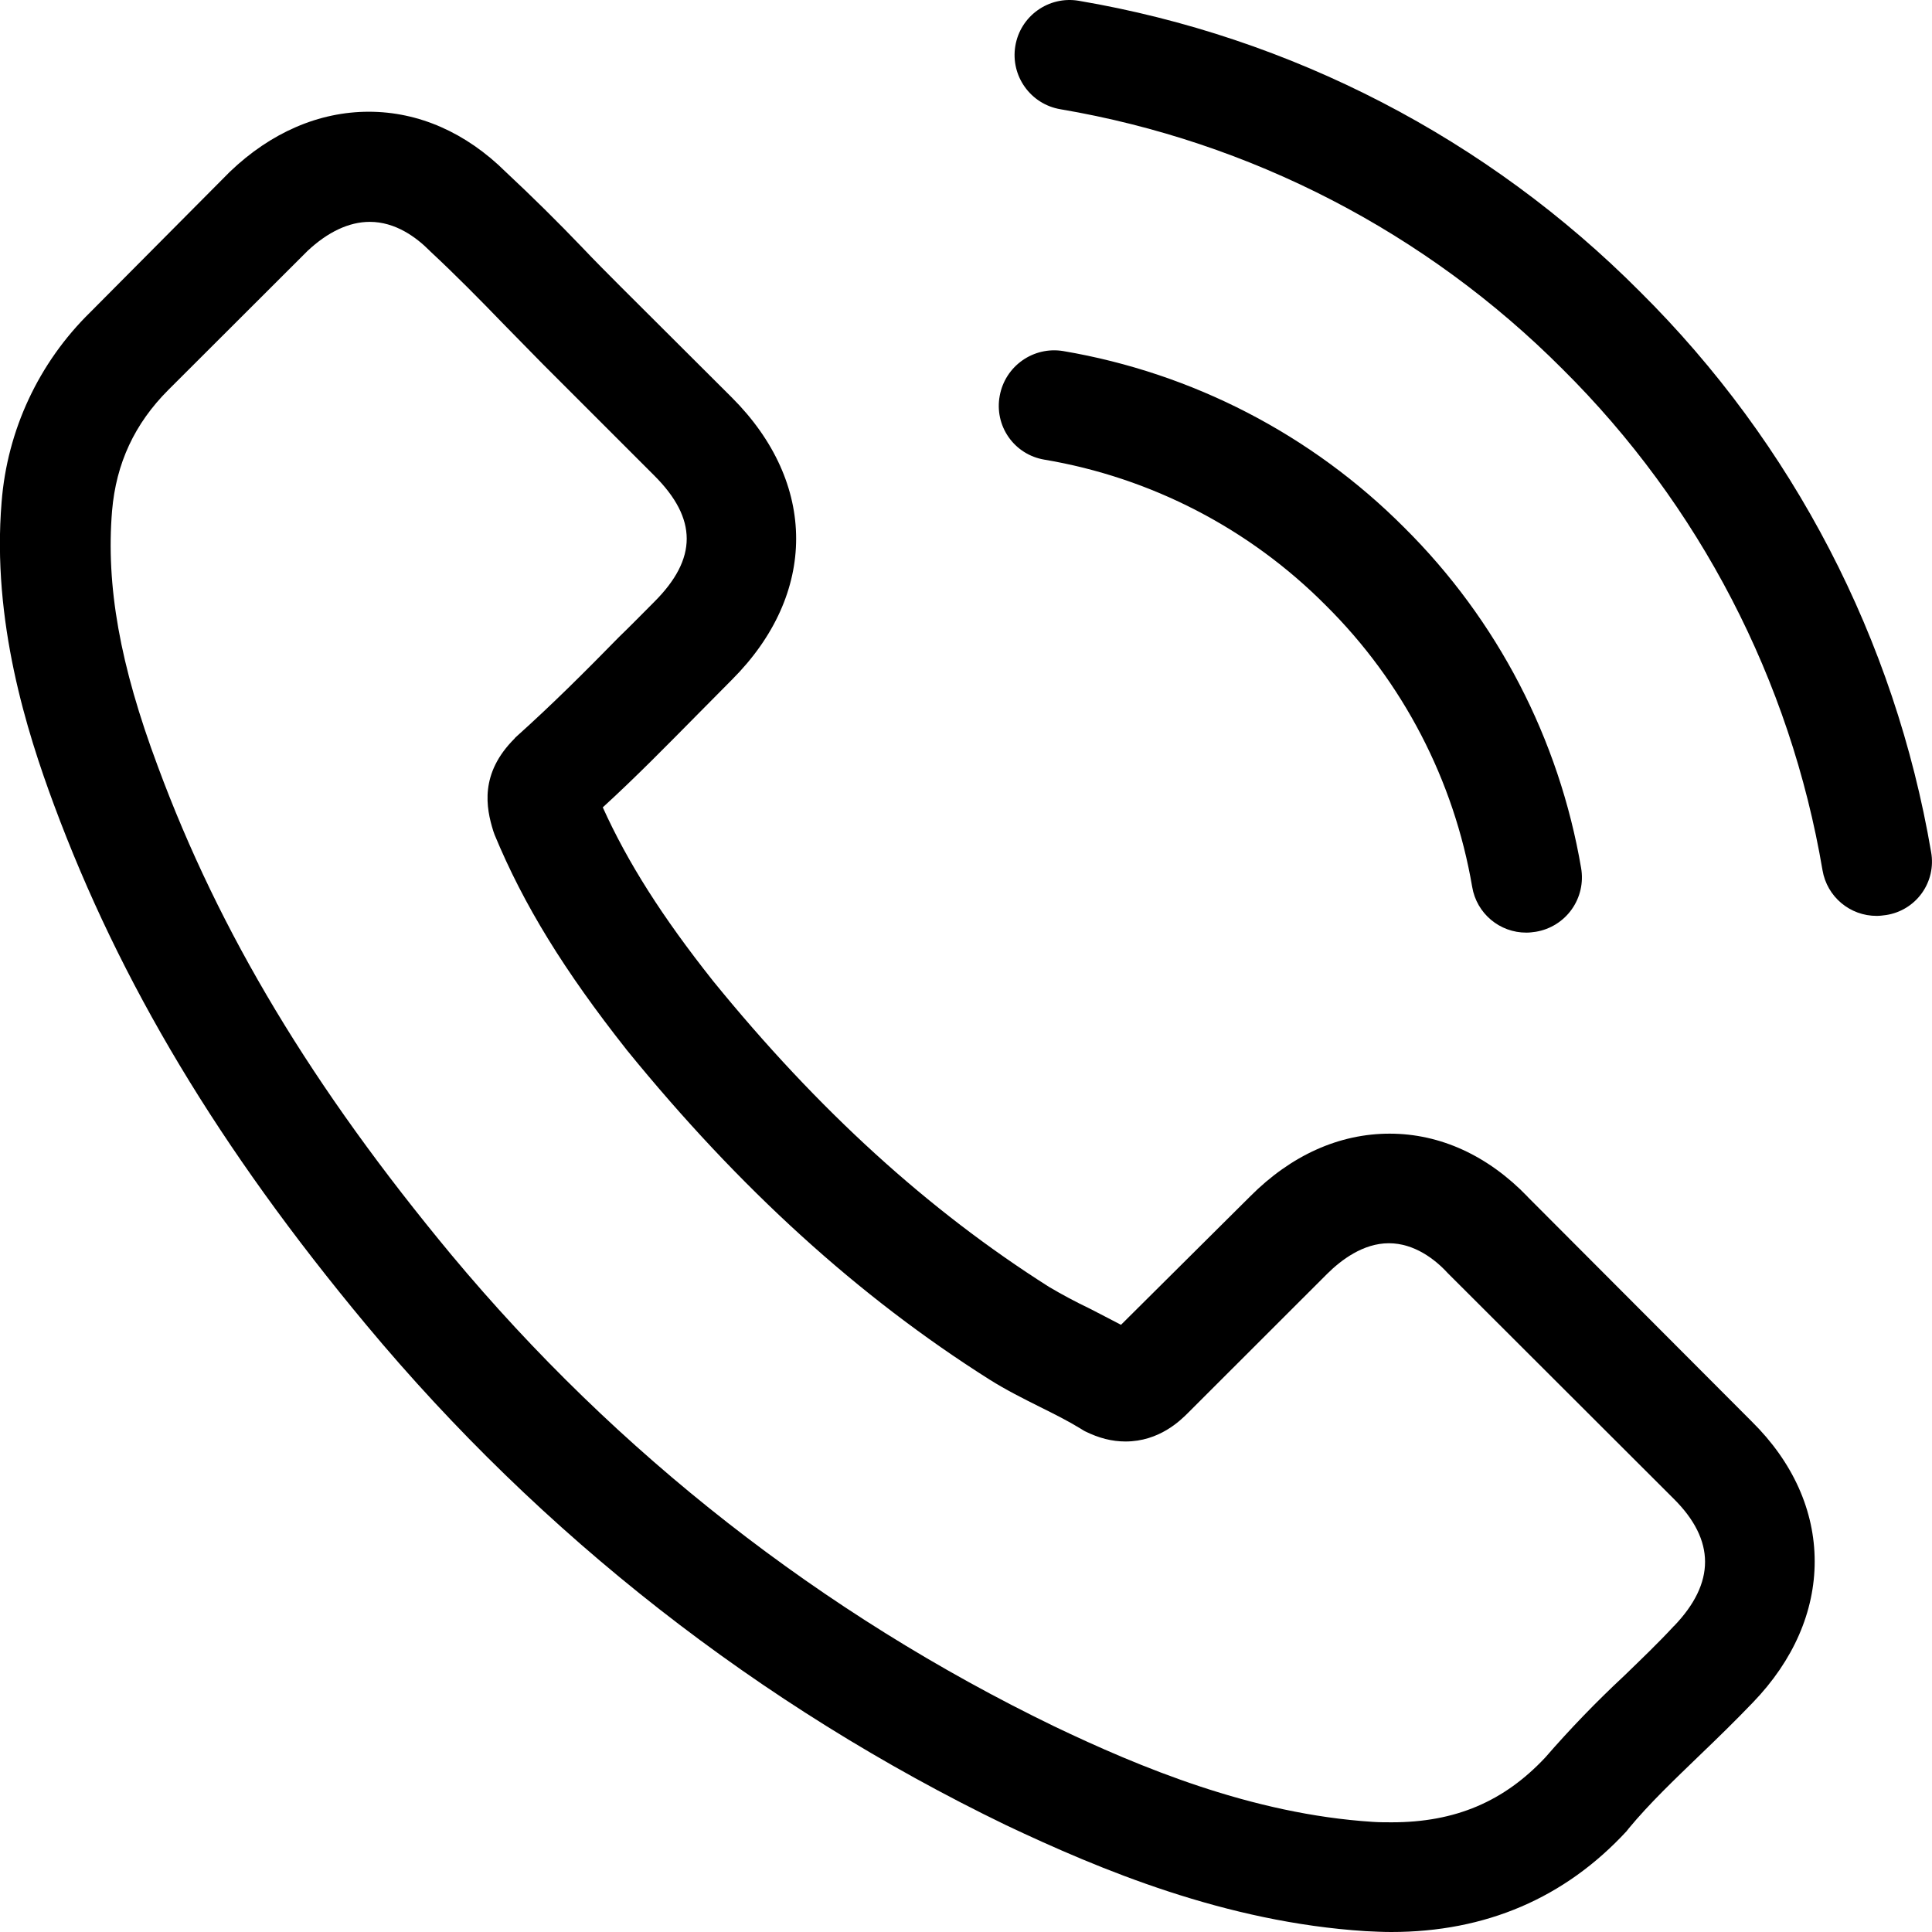
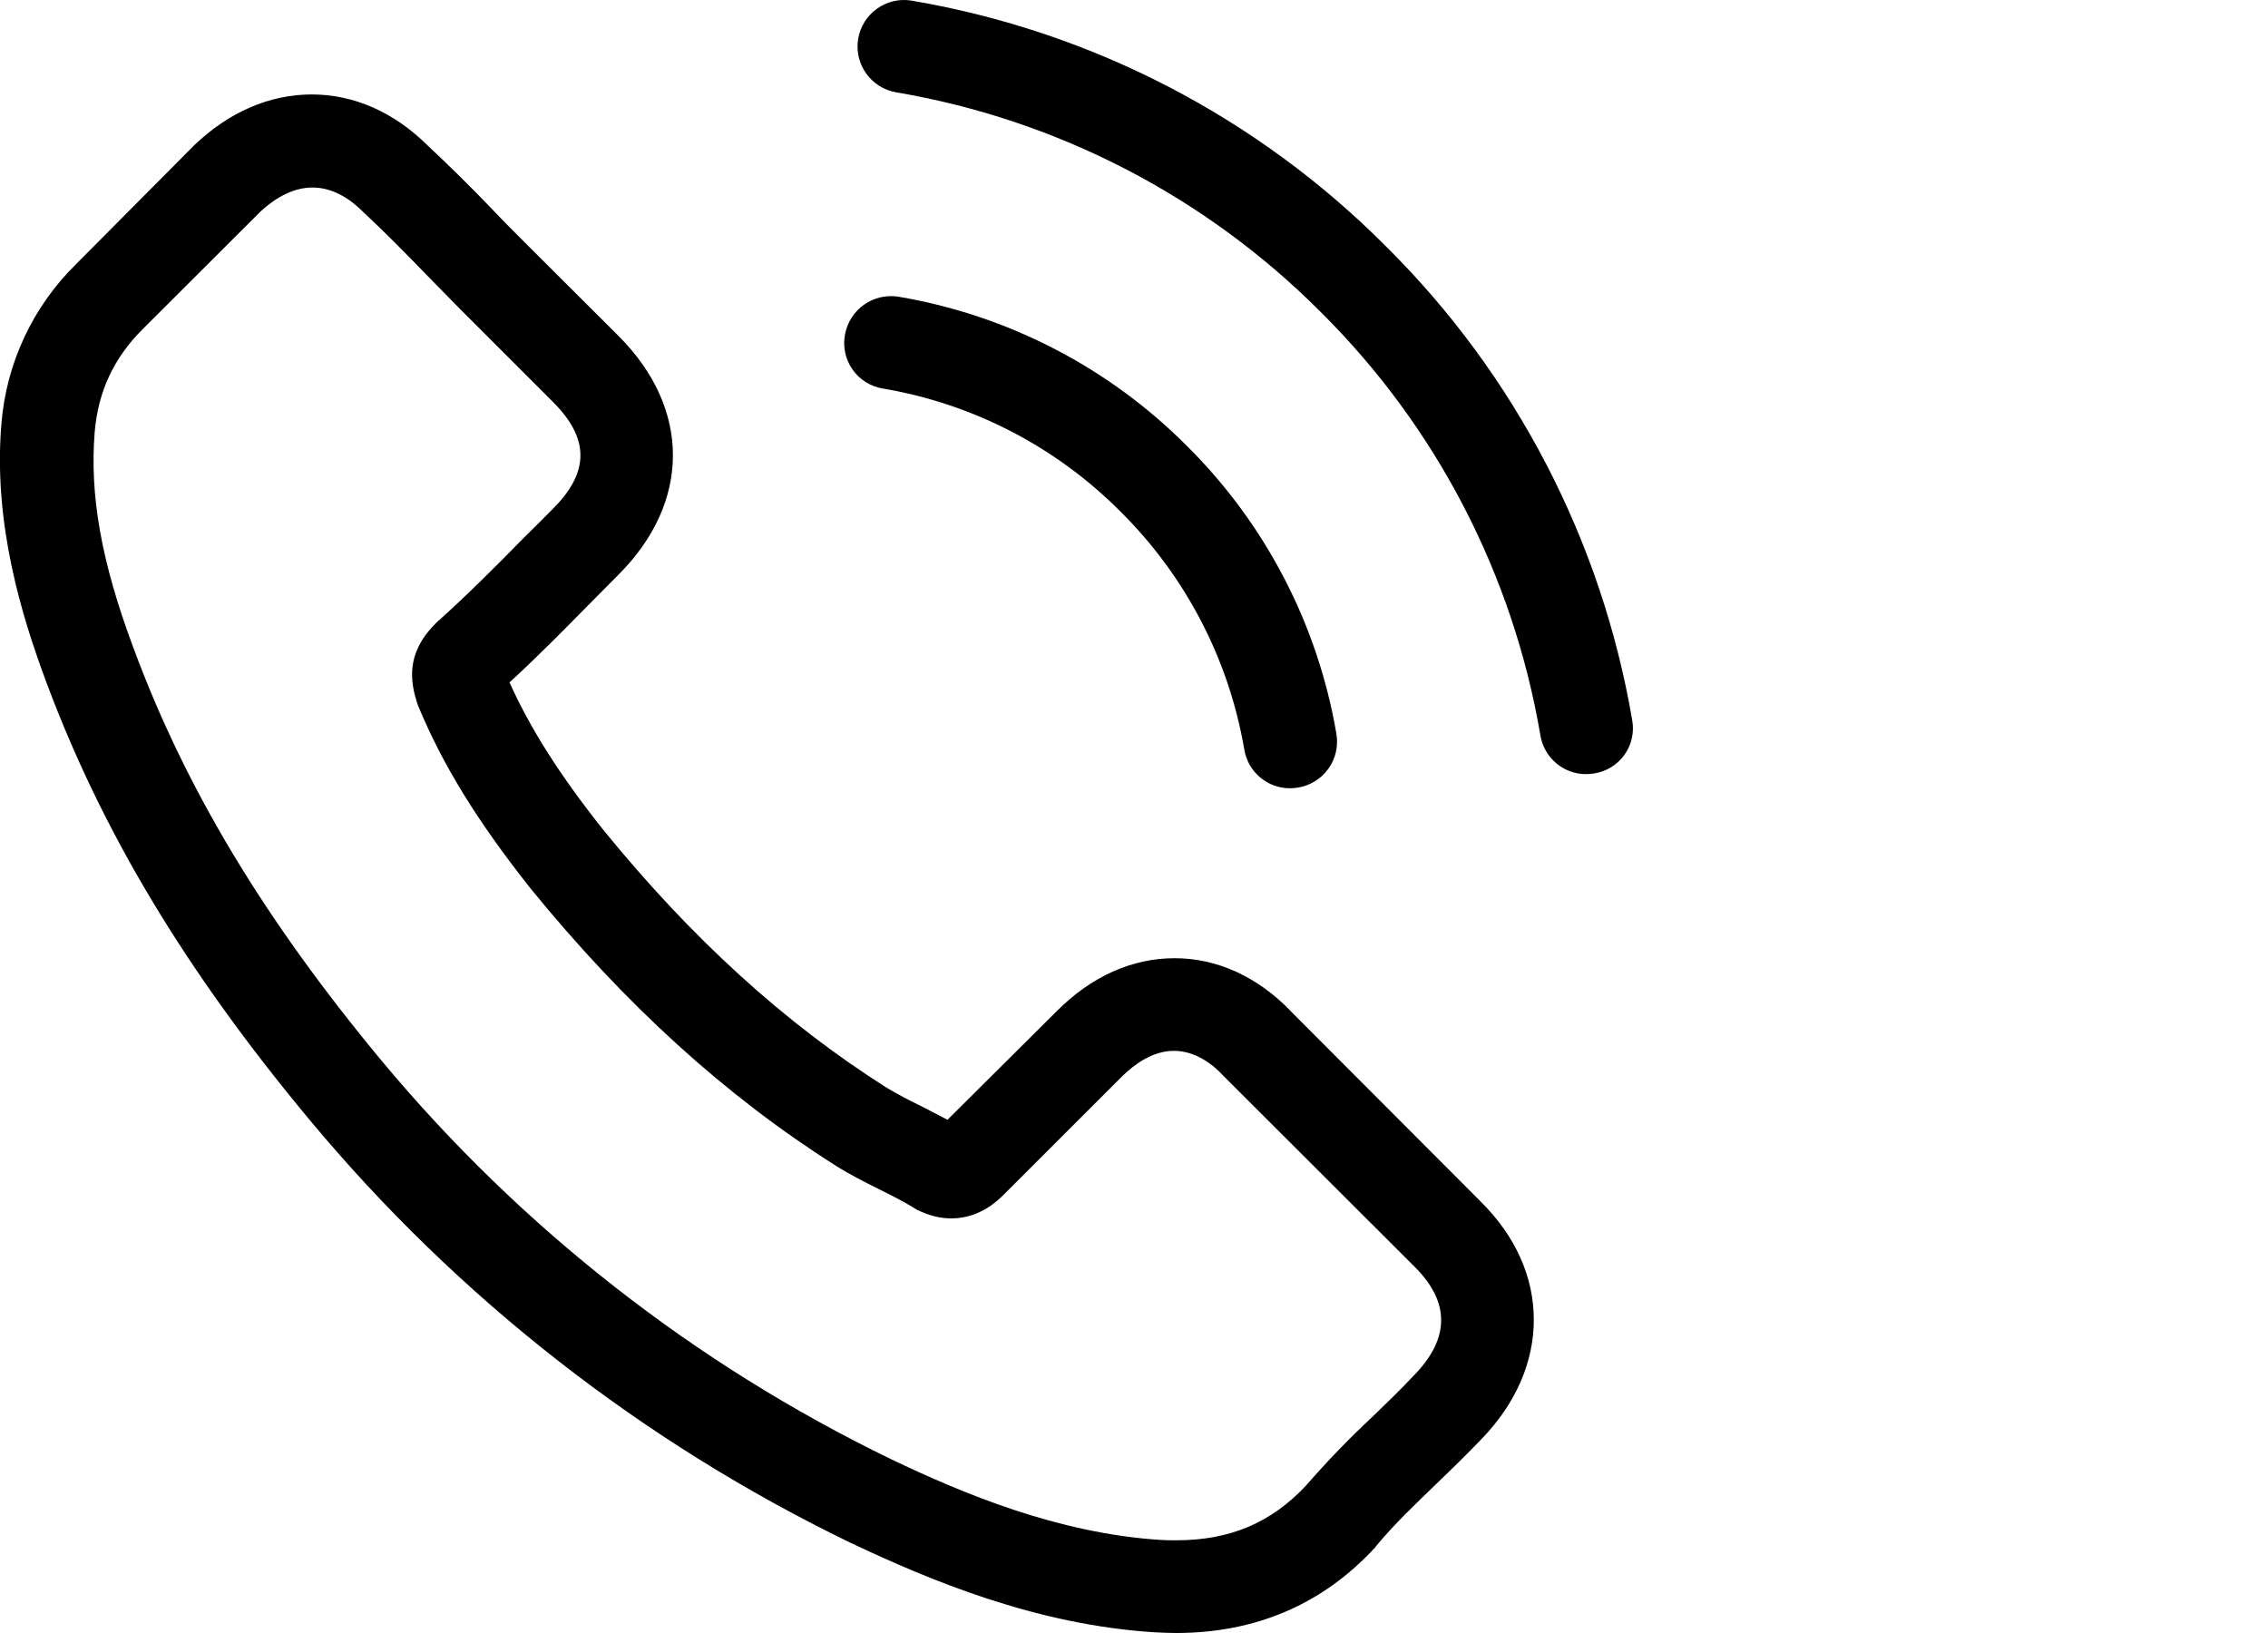
- <svg width="18" height="18">
+ <svg width="25" height="18">
  <path d="M14.233 11.15c-.369-.383-.814-.588-1.286-.588-.468 0-.917.2-1.3.585l-1.203 1.196c-.099-.053-.198-.102-.293-.152a4.832 4.832 0 01-.377-.201c-1.126-.714-2.15-1.645-3.13-2.85-.476-.6-.796-1.105-1.028-1.618.312-.285.601-.581.883-.866l.32-.323c.798-.798.798-1.831 0-2.629l-1.04-1.037c-.117-.118-.24-.24-.353-.36A17.952 17.952 0 004.71 1.6c-.369-.365-.81-.559-1.274-.559-.464 0-.913.194-1.294.559l-.007.007L.84 2.91a2.778 2.778 0 00-.825 1.767c-.092 1.11.236 2.142.487 2.819.616 1.66 1.537 3.198 2.91 4.847a17.9 17.9 0 005.962 4.662c.875.414 2.043.904 3.348.987.08.004.163.008.24.008.878 0 1.617-.315 2.195-.942.004-.008.011-.012.015-.02.198-.239.426-.455.666-.687.163-.156.33-.319.494-.49.377-.391.575-.847.575-1.314 0-.471-.202-.924-.586-1.303l-2.089-2.094zm1.362 4c-.004 0-.004.005 0 0-.148.16-.3.305-.464.464a9.977 9.977 0 00-.734.76c-.384.41-.837.604-1.43.604-.058 0-.119 0-.176-.004-1.13-.072-2.18-.513-2.967-.889a16.898 16.898 0 01-5.616-4.391C2.911 10.132 2.043 8.689 1.47 7.139c-.354-.946-.483-1.683-.426-2.379.038-.444.21-.813.525-1.128l1.297-1.295c.187-.175.385-.27.579-.27.24 0 .433.144.555.266l.011.011c.233.217.453.44.685.68.118.122.24.243.362.369L6.095 4.43c.404.403.404.775 0 1.178-.11.11-.217.22-.327.326-.32.327-.624.63-.955.927-.007.008-.015.012-.019.02-.327.326-.266.645-.198.862l.012.034c.27.653.65 1.269 1.229 2.002l.003.004c1.05 1.291 2.158 2.298 3.379 3.07.156.098.316.178.468.254.137.068.266.133.377.201.015.008.03.02.045.027.13.064.251.095.377.095.316 0 .513-.198.578-.262l1.301-1.3c.13-.129.335-.285.575-.285.236 0 .43.149.548.278l.007.007 2.097 2.094c.391.387.391.786.003 1.189zM9.728 4.282a4.827 4.827 0 012.626 1.36 4.84 4.84 0 011.362 2.621.51.51 0 00.506.426c.03 0 .057-.004.087-.008a.513.513 0 00.422-.593 5.856 5.856 0 00-1.647-3.172 5.871 5.871 0 00-3.177-1.645.516.516 0 00-.593.418.507.507 0 00.414.593zm8.264 3.658a9.635 9.635 0 00-2.713-5.223 9.659 9.659 0 00-5.23-2.71.512.512 0 10-.168 1.011 8.65 8.65 0 014.676 2.42 8.601 8.601 0 012.423 4.67.51.51 0 00.506.425c.03 0 .057-.004.088-.008a.503.503 0 00.418-.585z" fill="currentColor" />
</svg>
